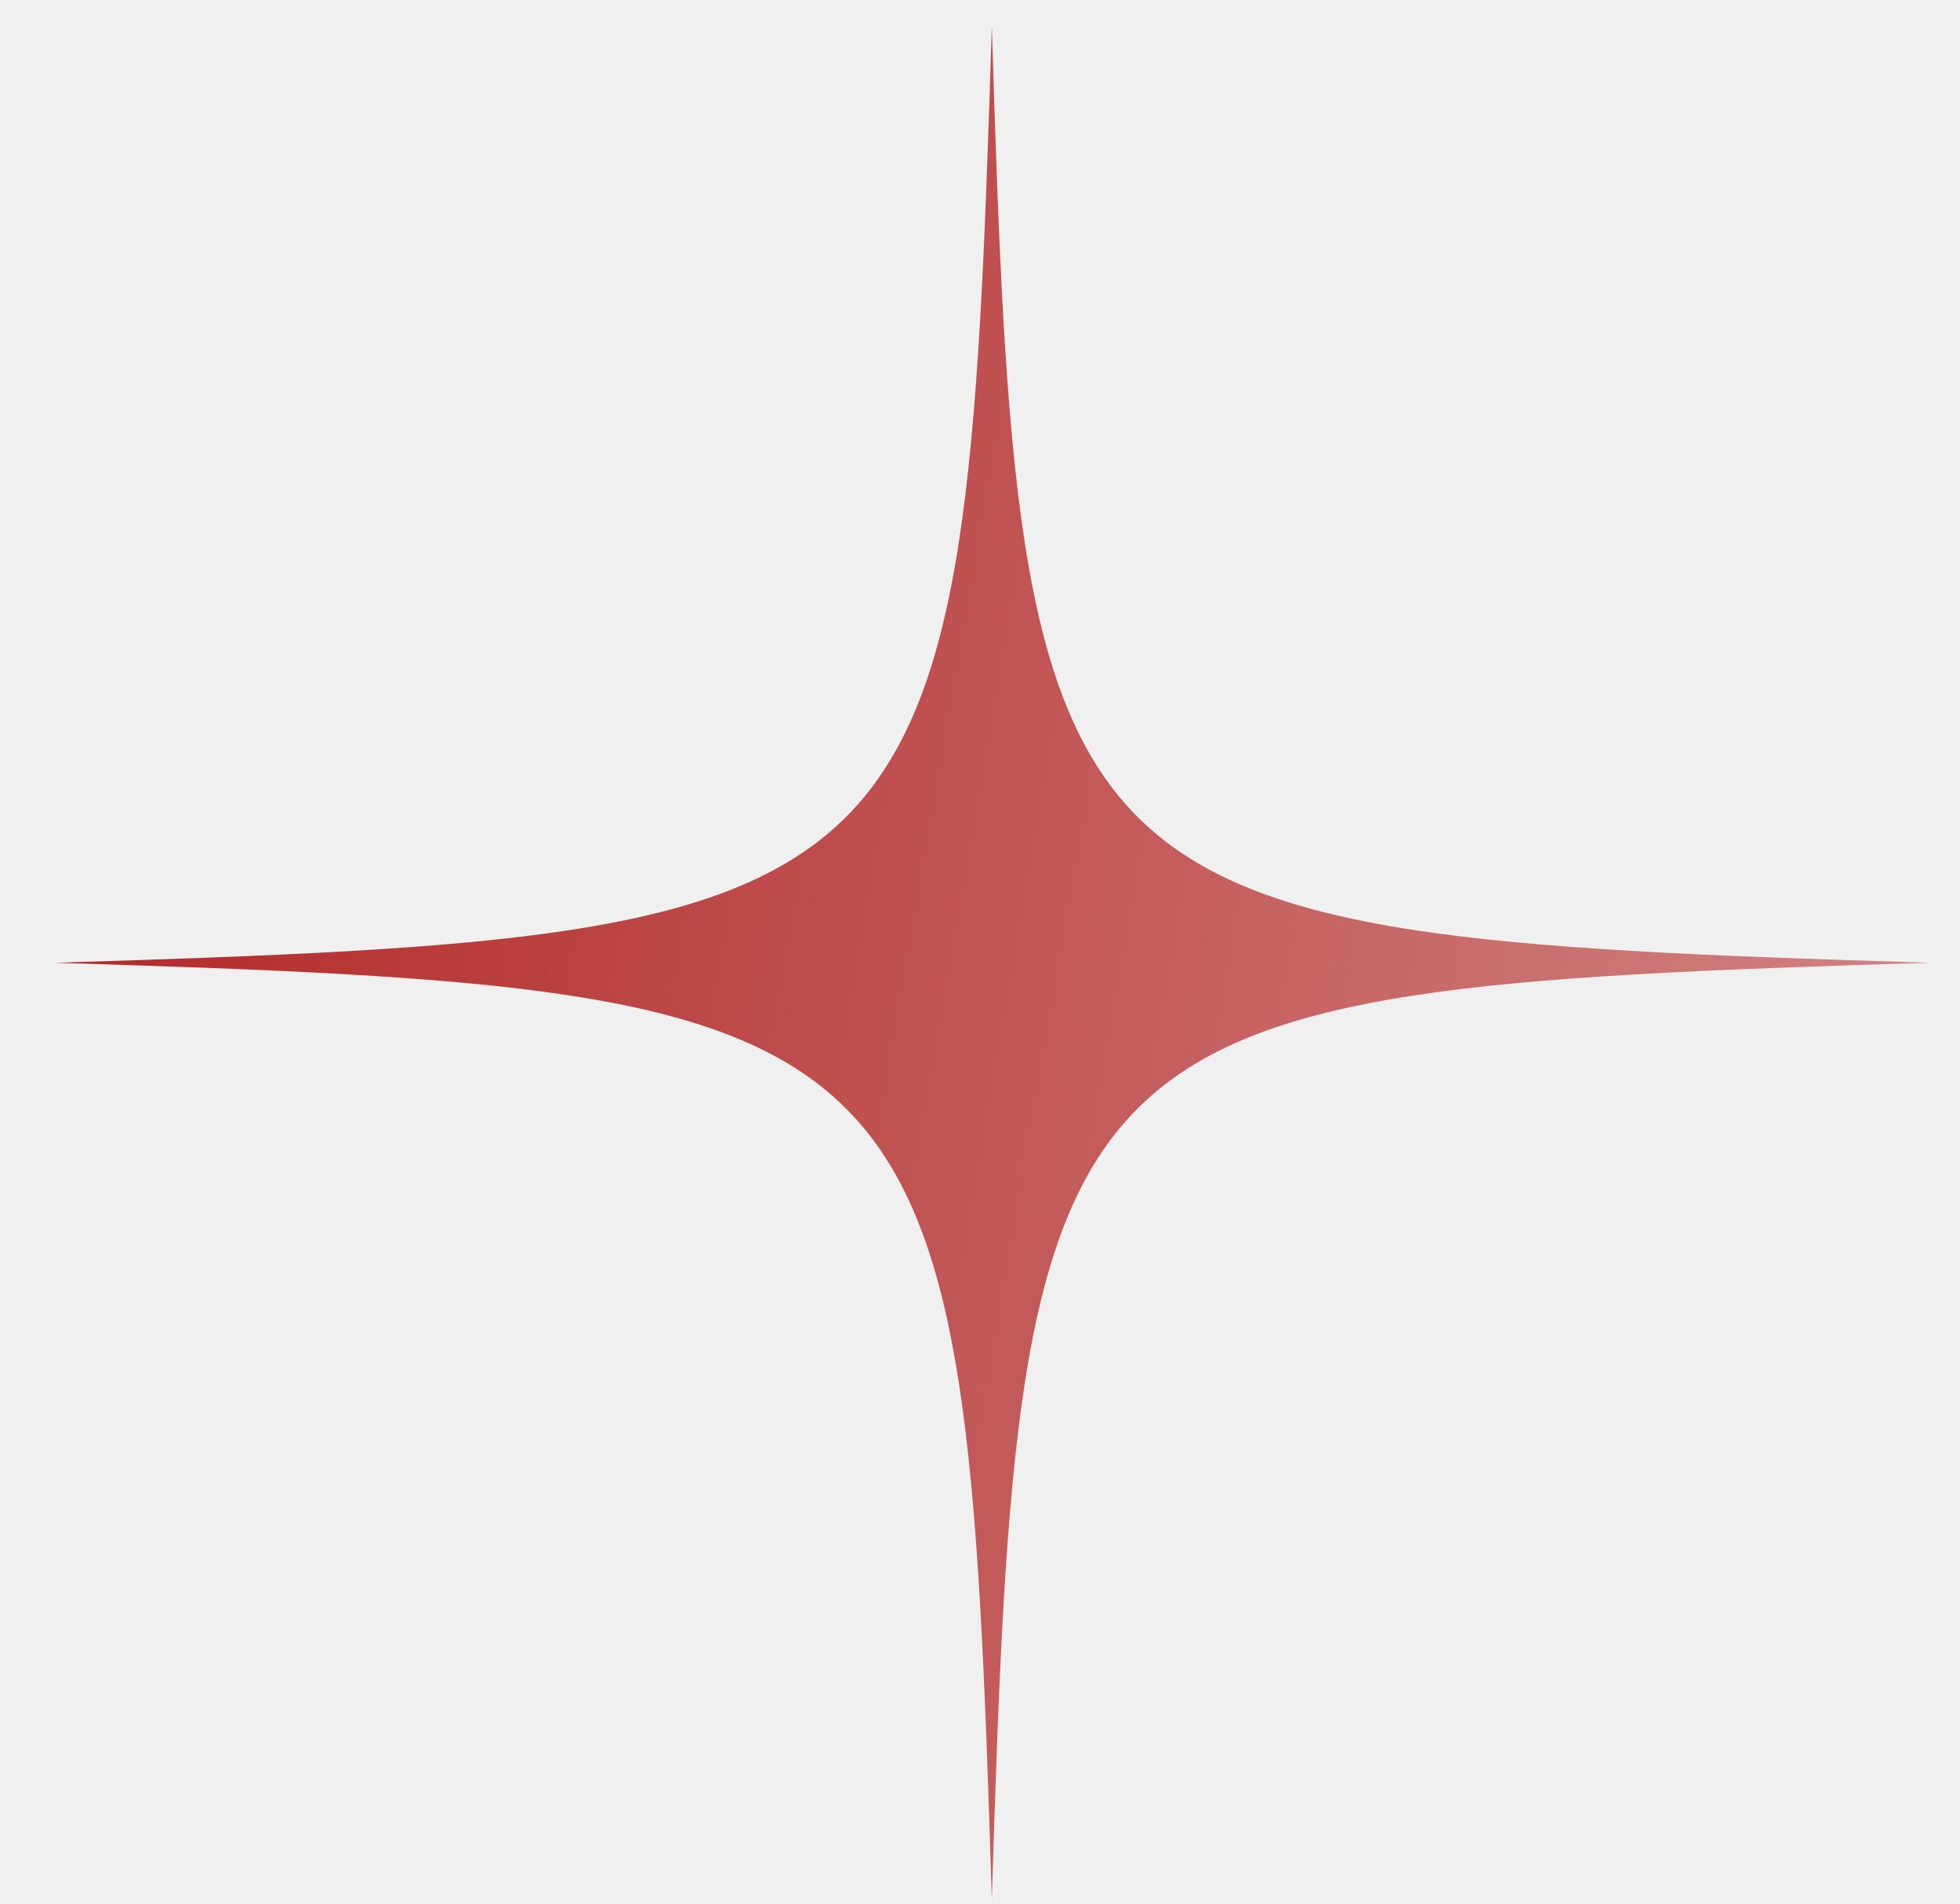
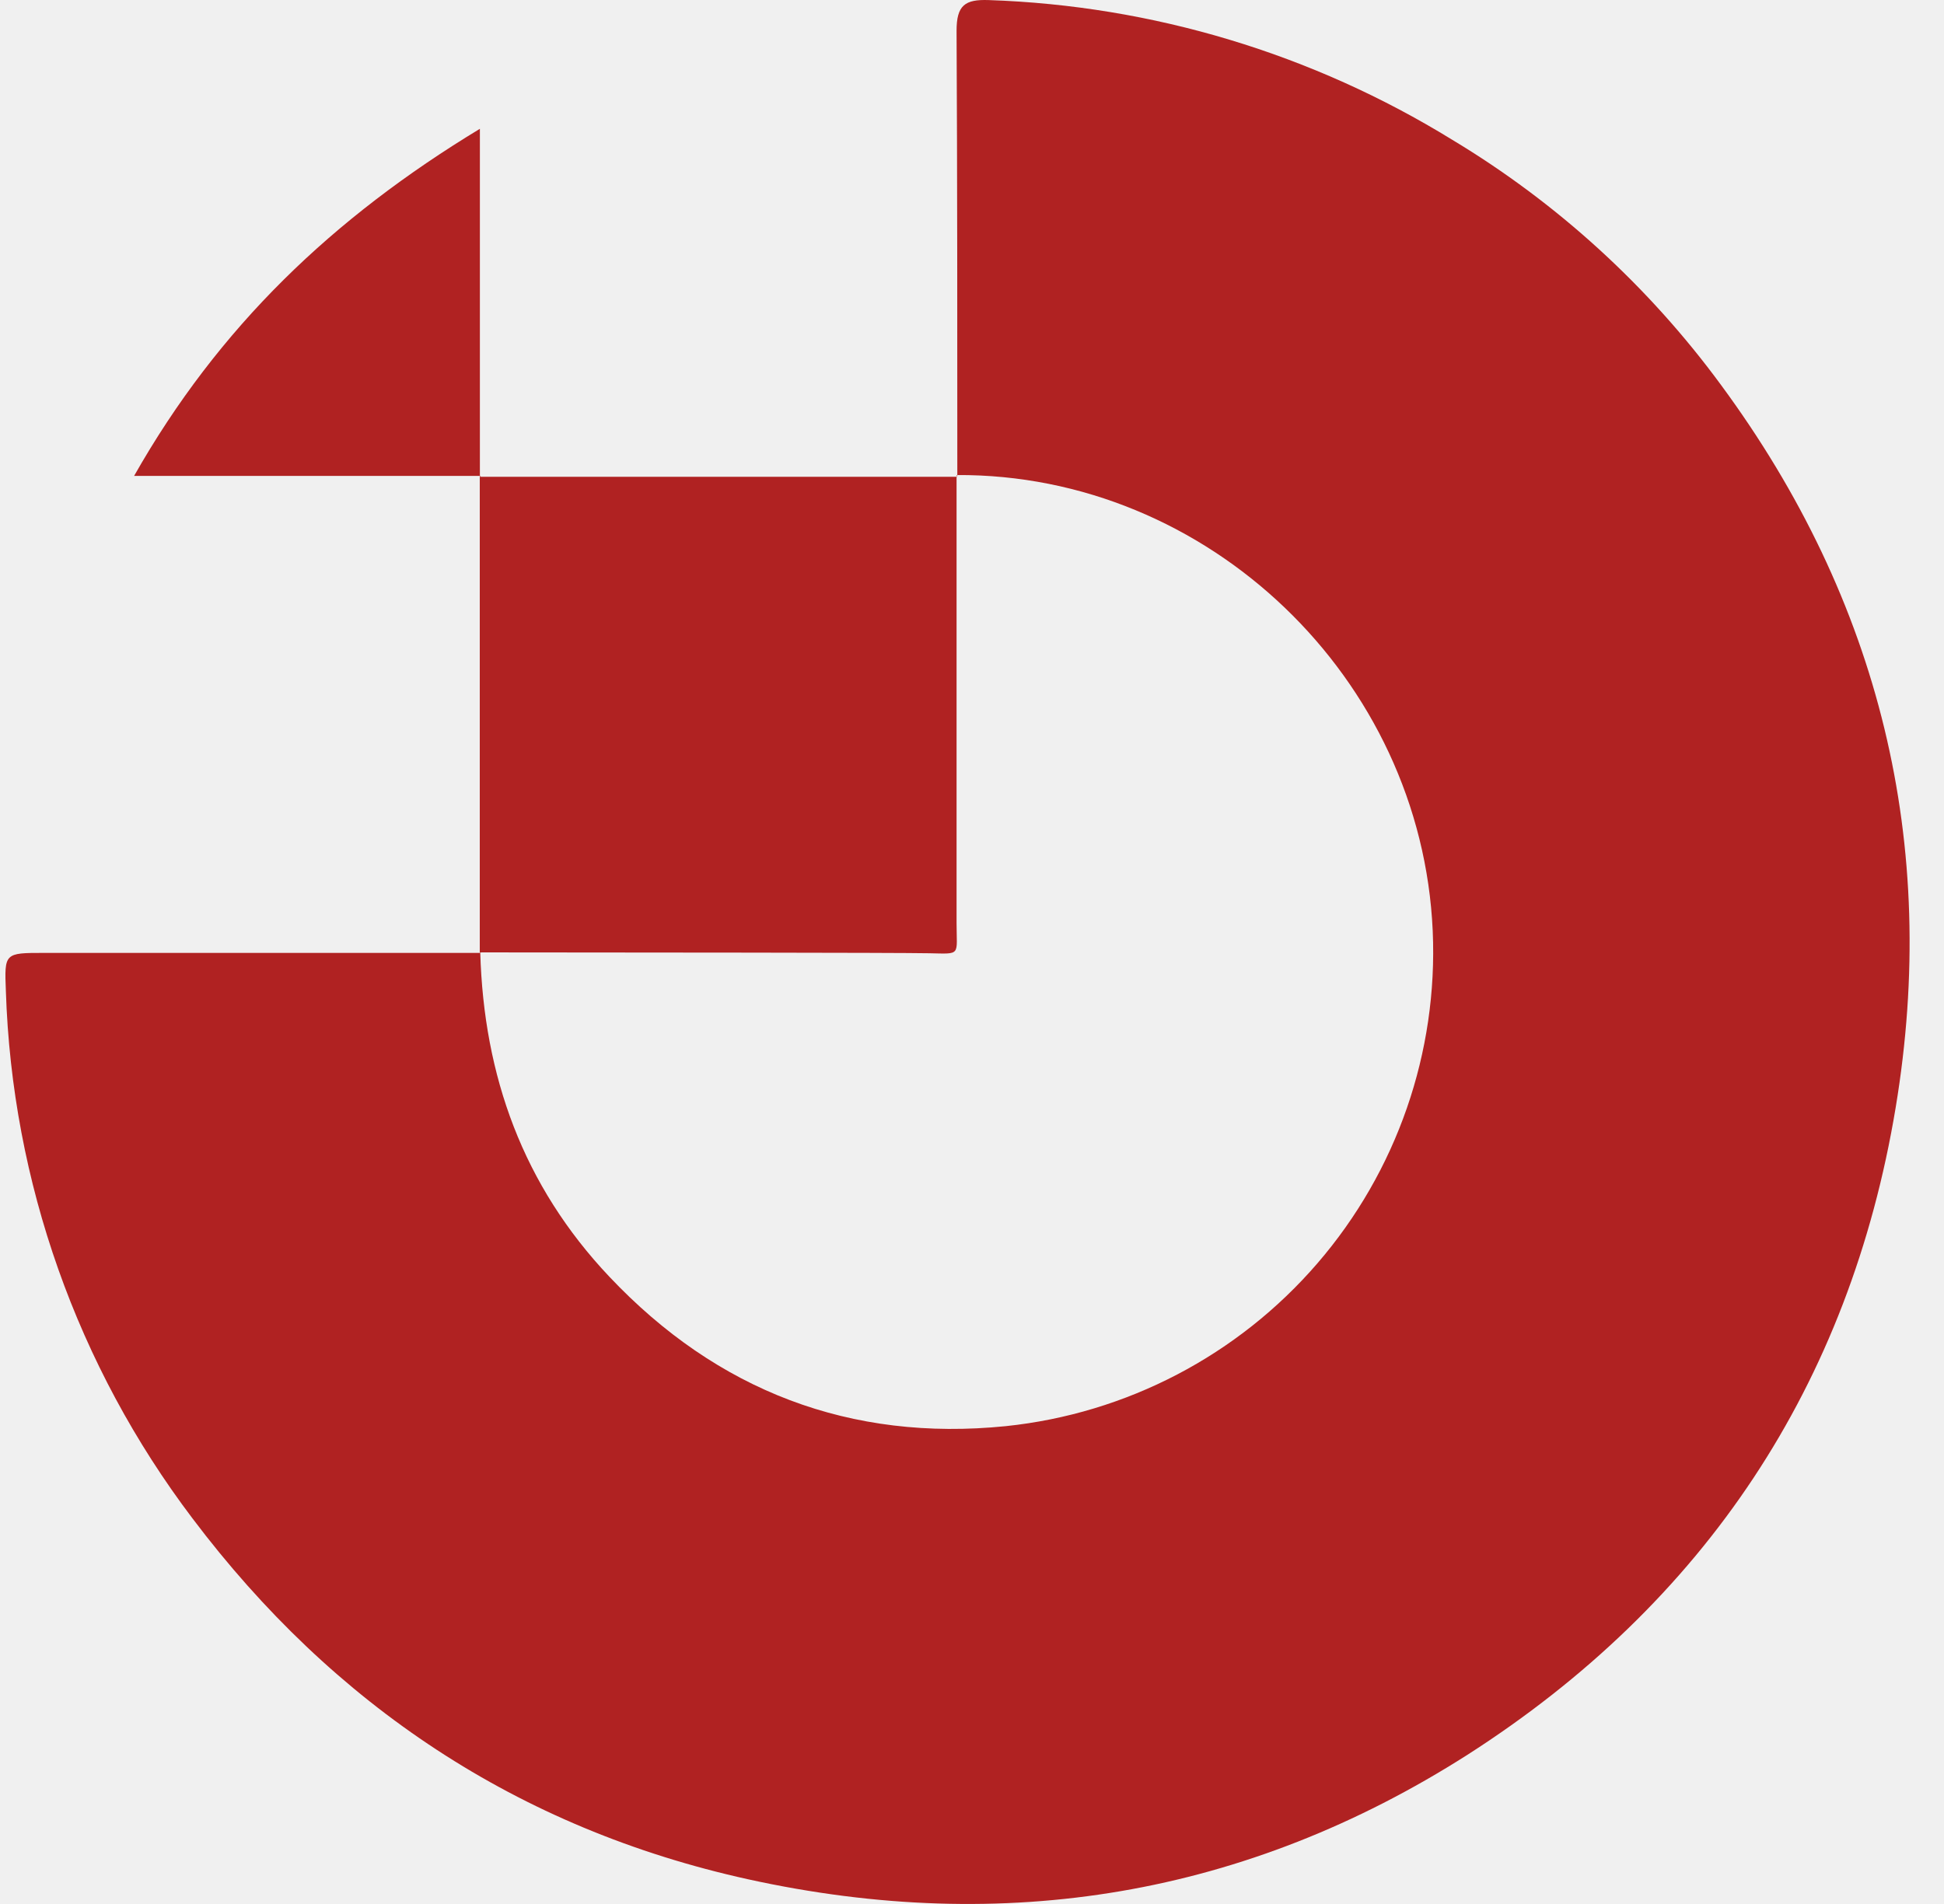
- <svg xmlns="http://www.w3.org/2000/svg" width="35" height="34" viewBox="0 0 35 34" fill="none">
-   <mask id="mask0_2_30" style="mask-type:luminance" maskUnits="userSpaceOnUse" x="0" y="0" width="35" height="34">
-     <path d="M34.443 0.463H0.979V33.927H34.443V0.463Z" fill="white" />
-   </mask>
-   <g mask="url(#mask0_2_30)">
-     <path d="M17.711 33.927C17.227 18.076 16.831 17.682 0.979 17.195C16.831 16.711 17.224 16.315 17.711 0.463C18.195 16.315 18.591 16.708 34.443 17.195C18.591 17.682 18.198 18.071 17.711 33.927Z" fill="url(#paint0_linear_2_30)" />
-   </g>
-   <defs>
-     <linearGradient id="paint0_linear_2_30" x1="0.979" y1="1.344" x2="38.435" y2="7.745" gradientUnits="userSpaceOnUse">
-       <stop stop-color="#B02222" />
-       <stop offset="1" stop-color="#D38888" />
-     </linearGradient>
-   </defs>
+ <svg xmlns="http://www.w3.org/2000/svg" width="49" height="48" viewBox="0 0 49 48" fill="none">
+   <path d="M24.13 12.004C24.13 8.26 24.13 4.518 24.111 0.777C24.111 0.136 24.319 -0.02 24.921 0.002C29.054 0.141 33.081 1.354 36.603 3.523C39.248 5.114 41.551 7.215 43.378 9.703C47.389 15.144 48.883 21.289 47.782 27.921C46.624 34.904 42.981 40.403 36.98 44.244C31.408 47.793 25.327 48.801 18.855 47.377C13.053 46.097 8.402 42.986 4.853 38.281C1.947 34.442 0.303 29.795 0.148 24.983C0.109 24.023 0.116 24.023 1.108 24.023H12.124L12.105 24.003C12.192 27.13 13.187 29.889 15.36 32.187C18.081 35.068 21.441 36.348 25.349 35.954C28.396 35.637 31.207 34.168 33.207 31.848C35.208 29.528 36.247 26.532 36.113 23.472C35.831 17.096 30.448 11.94 24.111 11.976L24.13 12.004Z" fill="#B02222" />
+   <path d="M12.096 12.02H24.13L24.111 12.001C24.111 15.755 24.111 22.432 24.111 23.267C24.111 24.102 24.236 24.048 23.429 24.032C22.623 24.016 15.869 24.013 12.093 24.01V24.029V11.998L12.096 12.02Z" fill="#B02222" />
+   <path d="M12.118 11.998H3.38C5.512 8.237 8.393 5.491 12.096 3.247V12.02L12.118 11.998Z" fill="#B02222" />
</svg>
